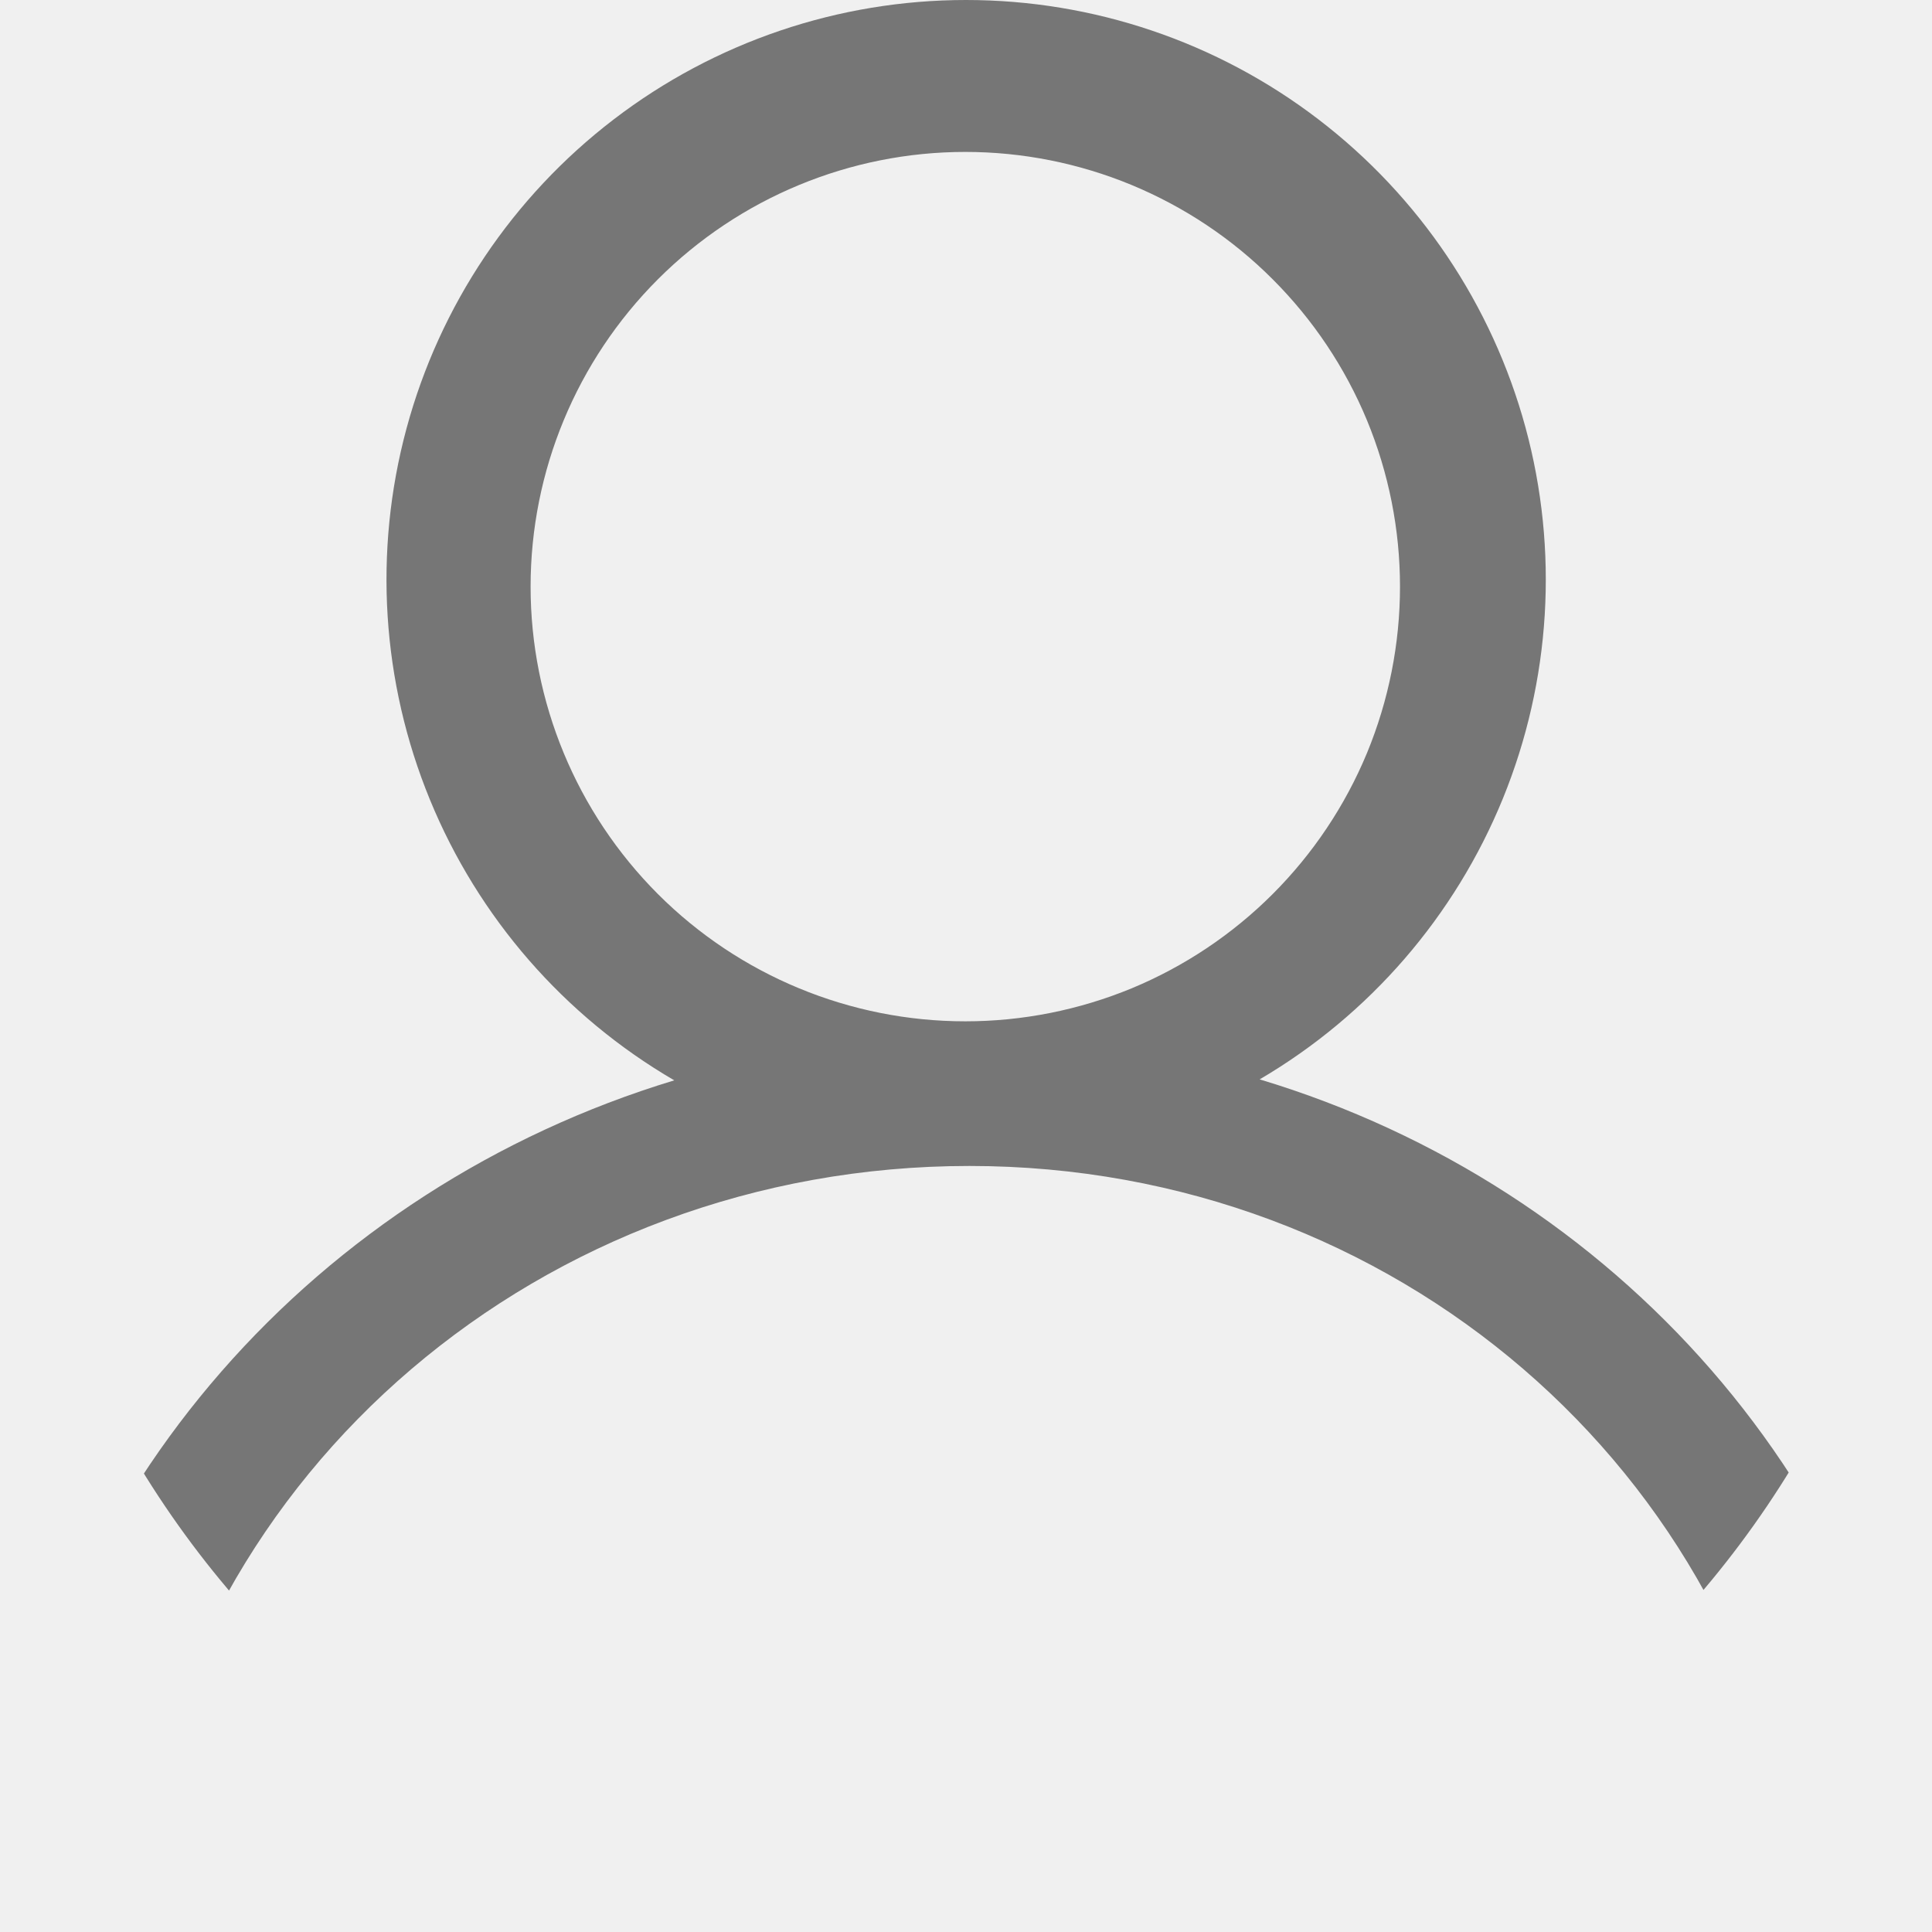
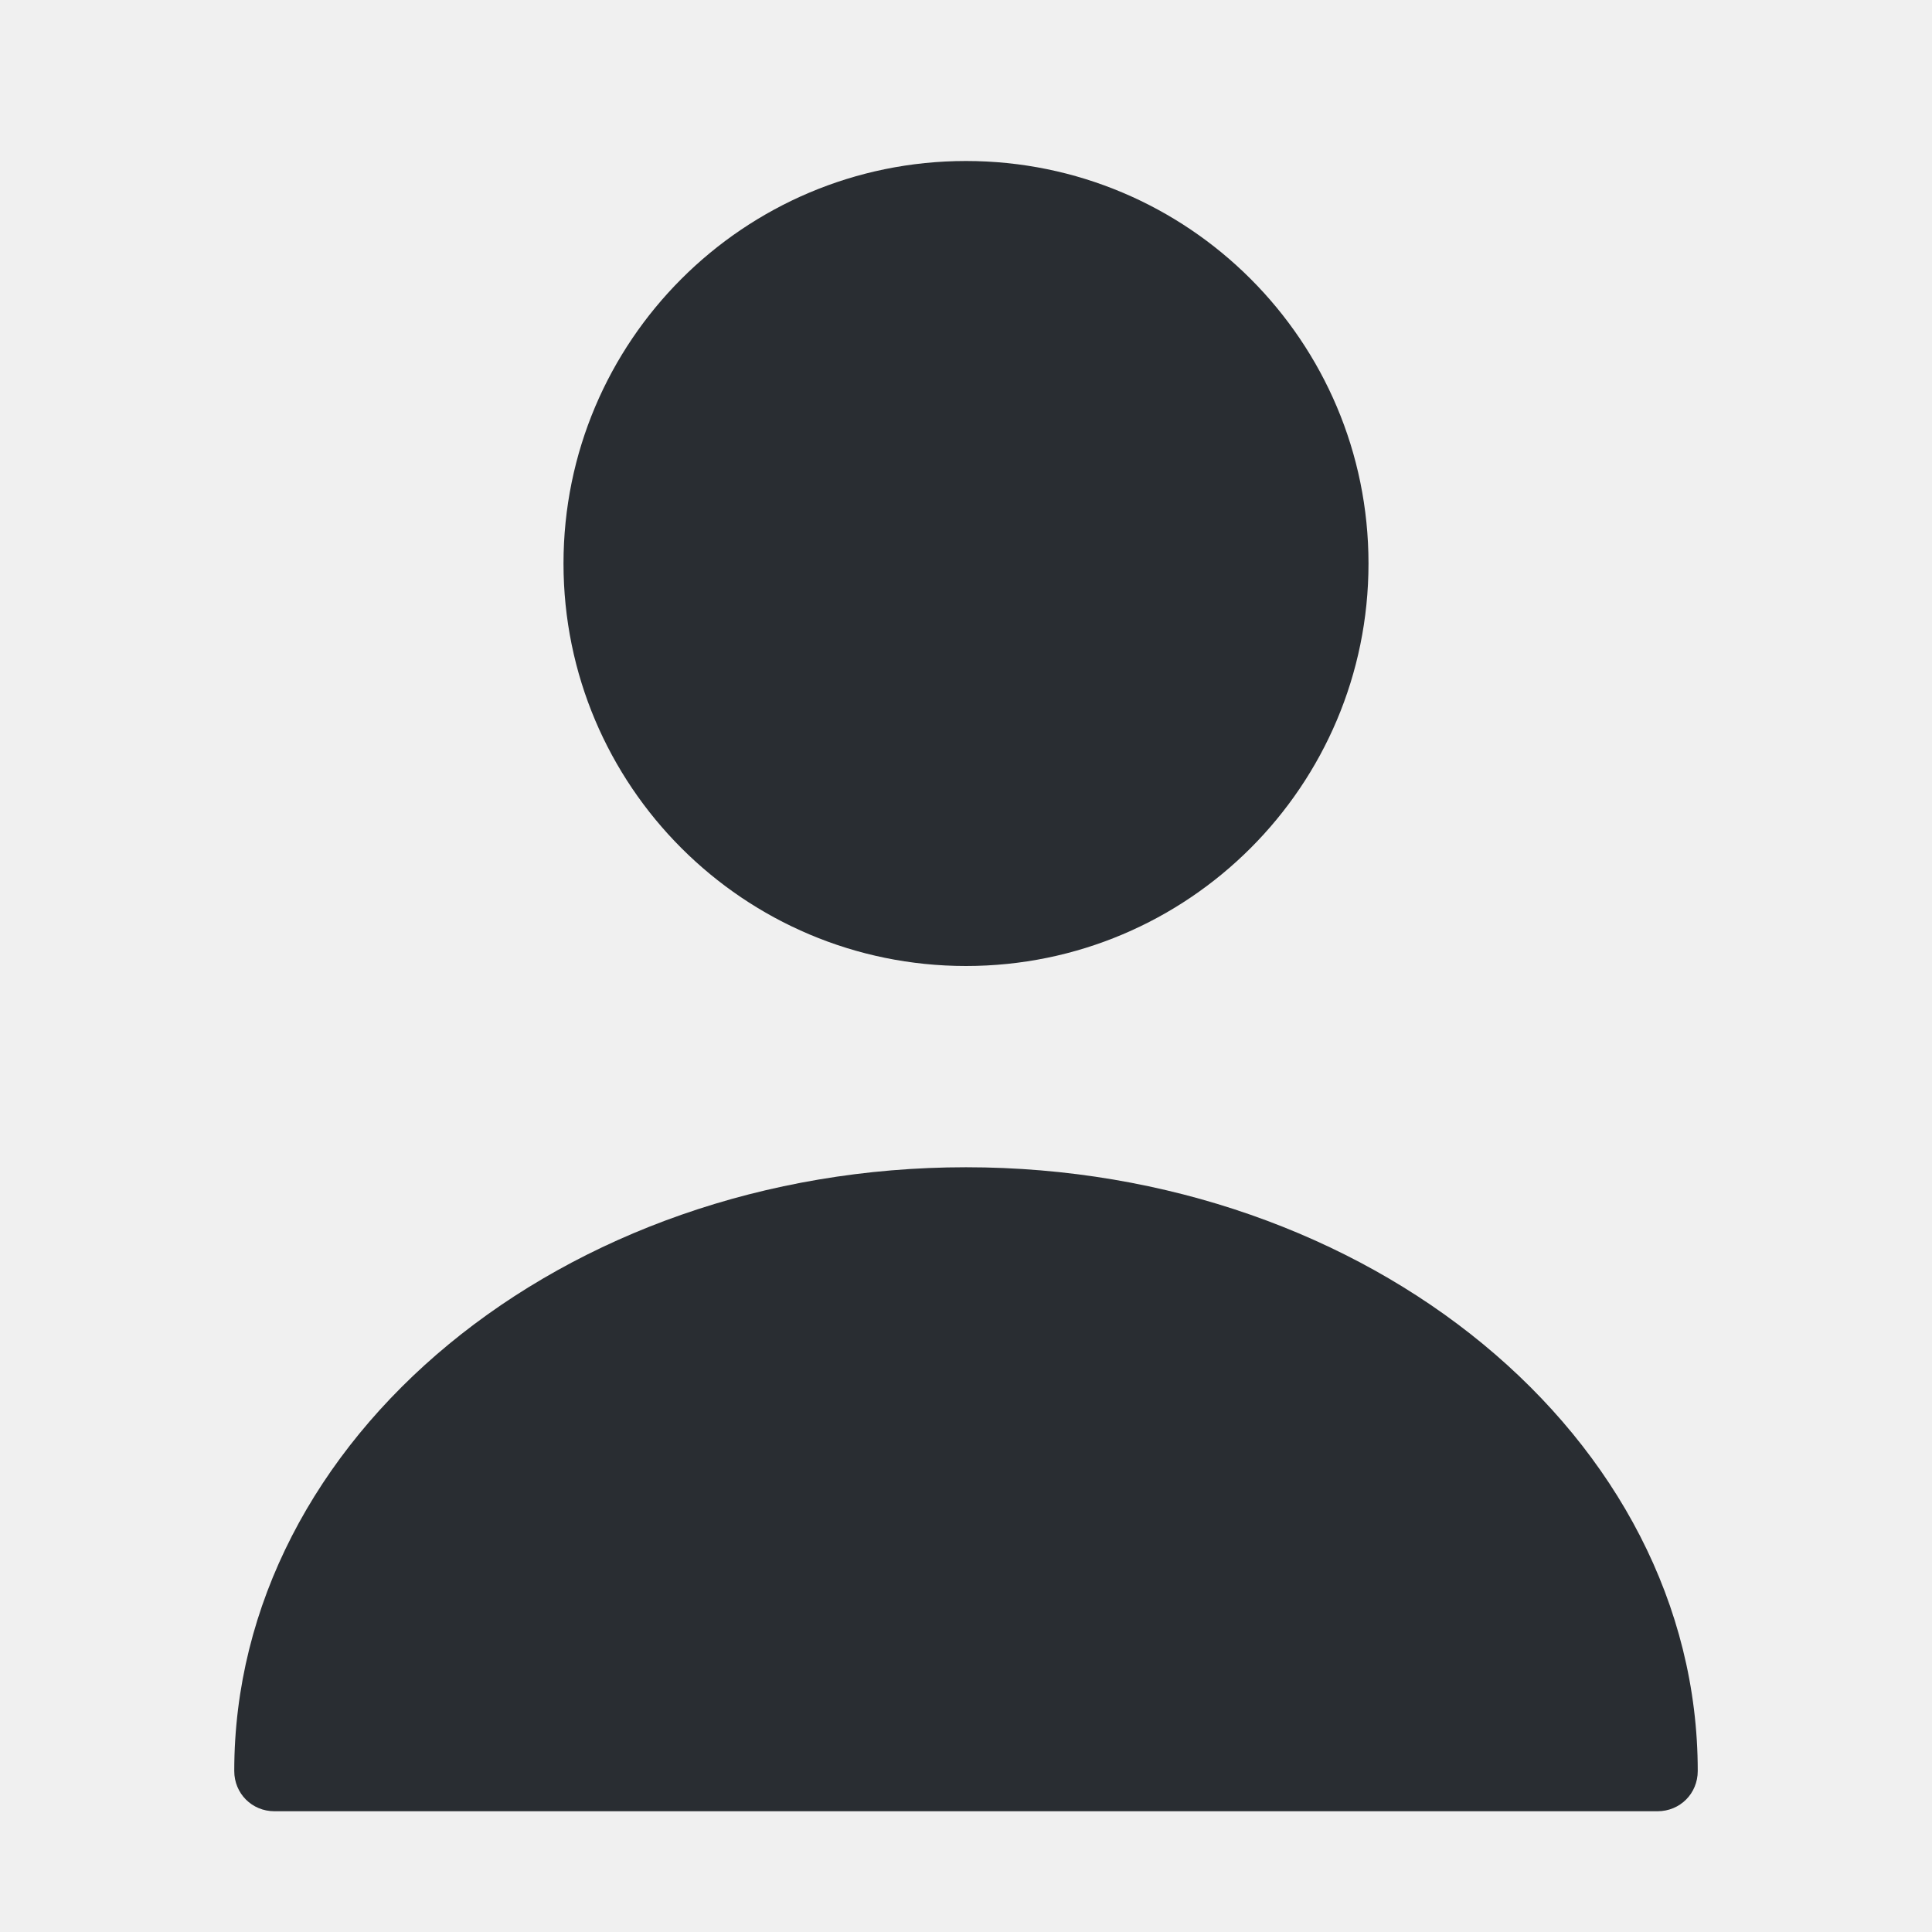
- <svg xmlns="http://www.w3.org/2000/svg" width="22" height="22" viewBox="0 0 22 22" fill="none">
-   <g clip-path="url(#clip0_114_3247)">
-     <path d="M10.992 11.63C11.642 11.63 12.286 11.502 12.887 11.254C13.487 11.005 14.033 10.64 14.492 10.181C14.952 9.721 15.317 9.175 15.566 8.575C15.814 7.974 15.942 7.33 15.942 6.68C15.942 6.03 15.814 5.387 15.566 4.786C15.317 4.185 14.952 3.64 14.492 3.18C14.033 2.72 13.487 2.356 12.887 2.107C12.286 1.858 11.642 1.73 10.992 1.73C9.68 1.73 8.42 2.252 7.492 3.18C6.564 4.108 6.042 5.367 6.042 6.68C6.042 7.993 6.564 9.252 7.492 10.181C8.42 11.109 9.68 11.63 10.992 11.63ZM11 3.50402e-07C12.449 -0 13.858 0.476 15.009 1.356C16.16 2.235 16.99 3.469 17.371 4.867C17.751 6.265 17.661 7.75 17.114 9.092C16.567 10.433 15.594 11.558 14.344 12.291C18.401 13.512 21.448 16.931 21.994 21.177C22.046 21.581 21.746 21.947 21.323 21.997C20.902 22.046 20.517 21.76 20.465 21.357C19.872 16.747 15.88 13.277 11.039 13.277C6.171 13.277 2.127 16.754 1.535 21.357C1.483 21.76 1.098 22.046 0.677 21.997C0.254 21.947 -0.046 21.581 0.006 21.177C0.551 16.949 3.615 13.534 7.678 12.302C6.425 11.572 5.447 10.449 4.896 9.107C4.345 7.766 4.251 6.28 4.629 4.879C5.007 3.479 5.836 2.242 6.988 1.36C8.139 0.478 9.55 0 11 3.50402e-07Z" fill="#767676" />
-   </g>
-   <defs>
-     <clipPath id="clip0_114_3247">
-       <rect width="22" height="22" rx="11" fill="white" />
-     </clipPath>
-   </defs>
+ <svg xmlns="http://www.w3.org/2000/svg" width="24" height="24" viewBox="0 0 24 24" fill="none">
+   <path d="M12 12C14.761 12 17 9.761 17 7C17 4.239 14.761 2 12 2C9.239 2 7 4.239 7 7C7 9.761 9.239 12 12 12Z" fill="#292D32" />
+   <path d="M12 14.5C6.99 14.5 2.91 17.86 2.91 22C2.91 22.28 3.13 22.5 3.41 22.5H20.59C20.87 22.5 21.09 22.28 21.09 22C21.09 17.86 17.01 14.5 12 14.5Z" fill="#292D32" />
</svg>
